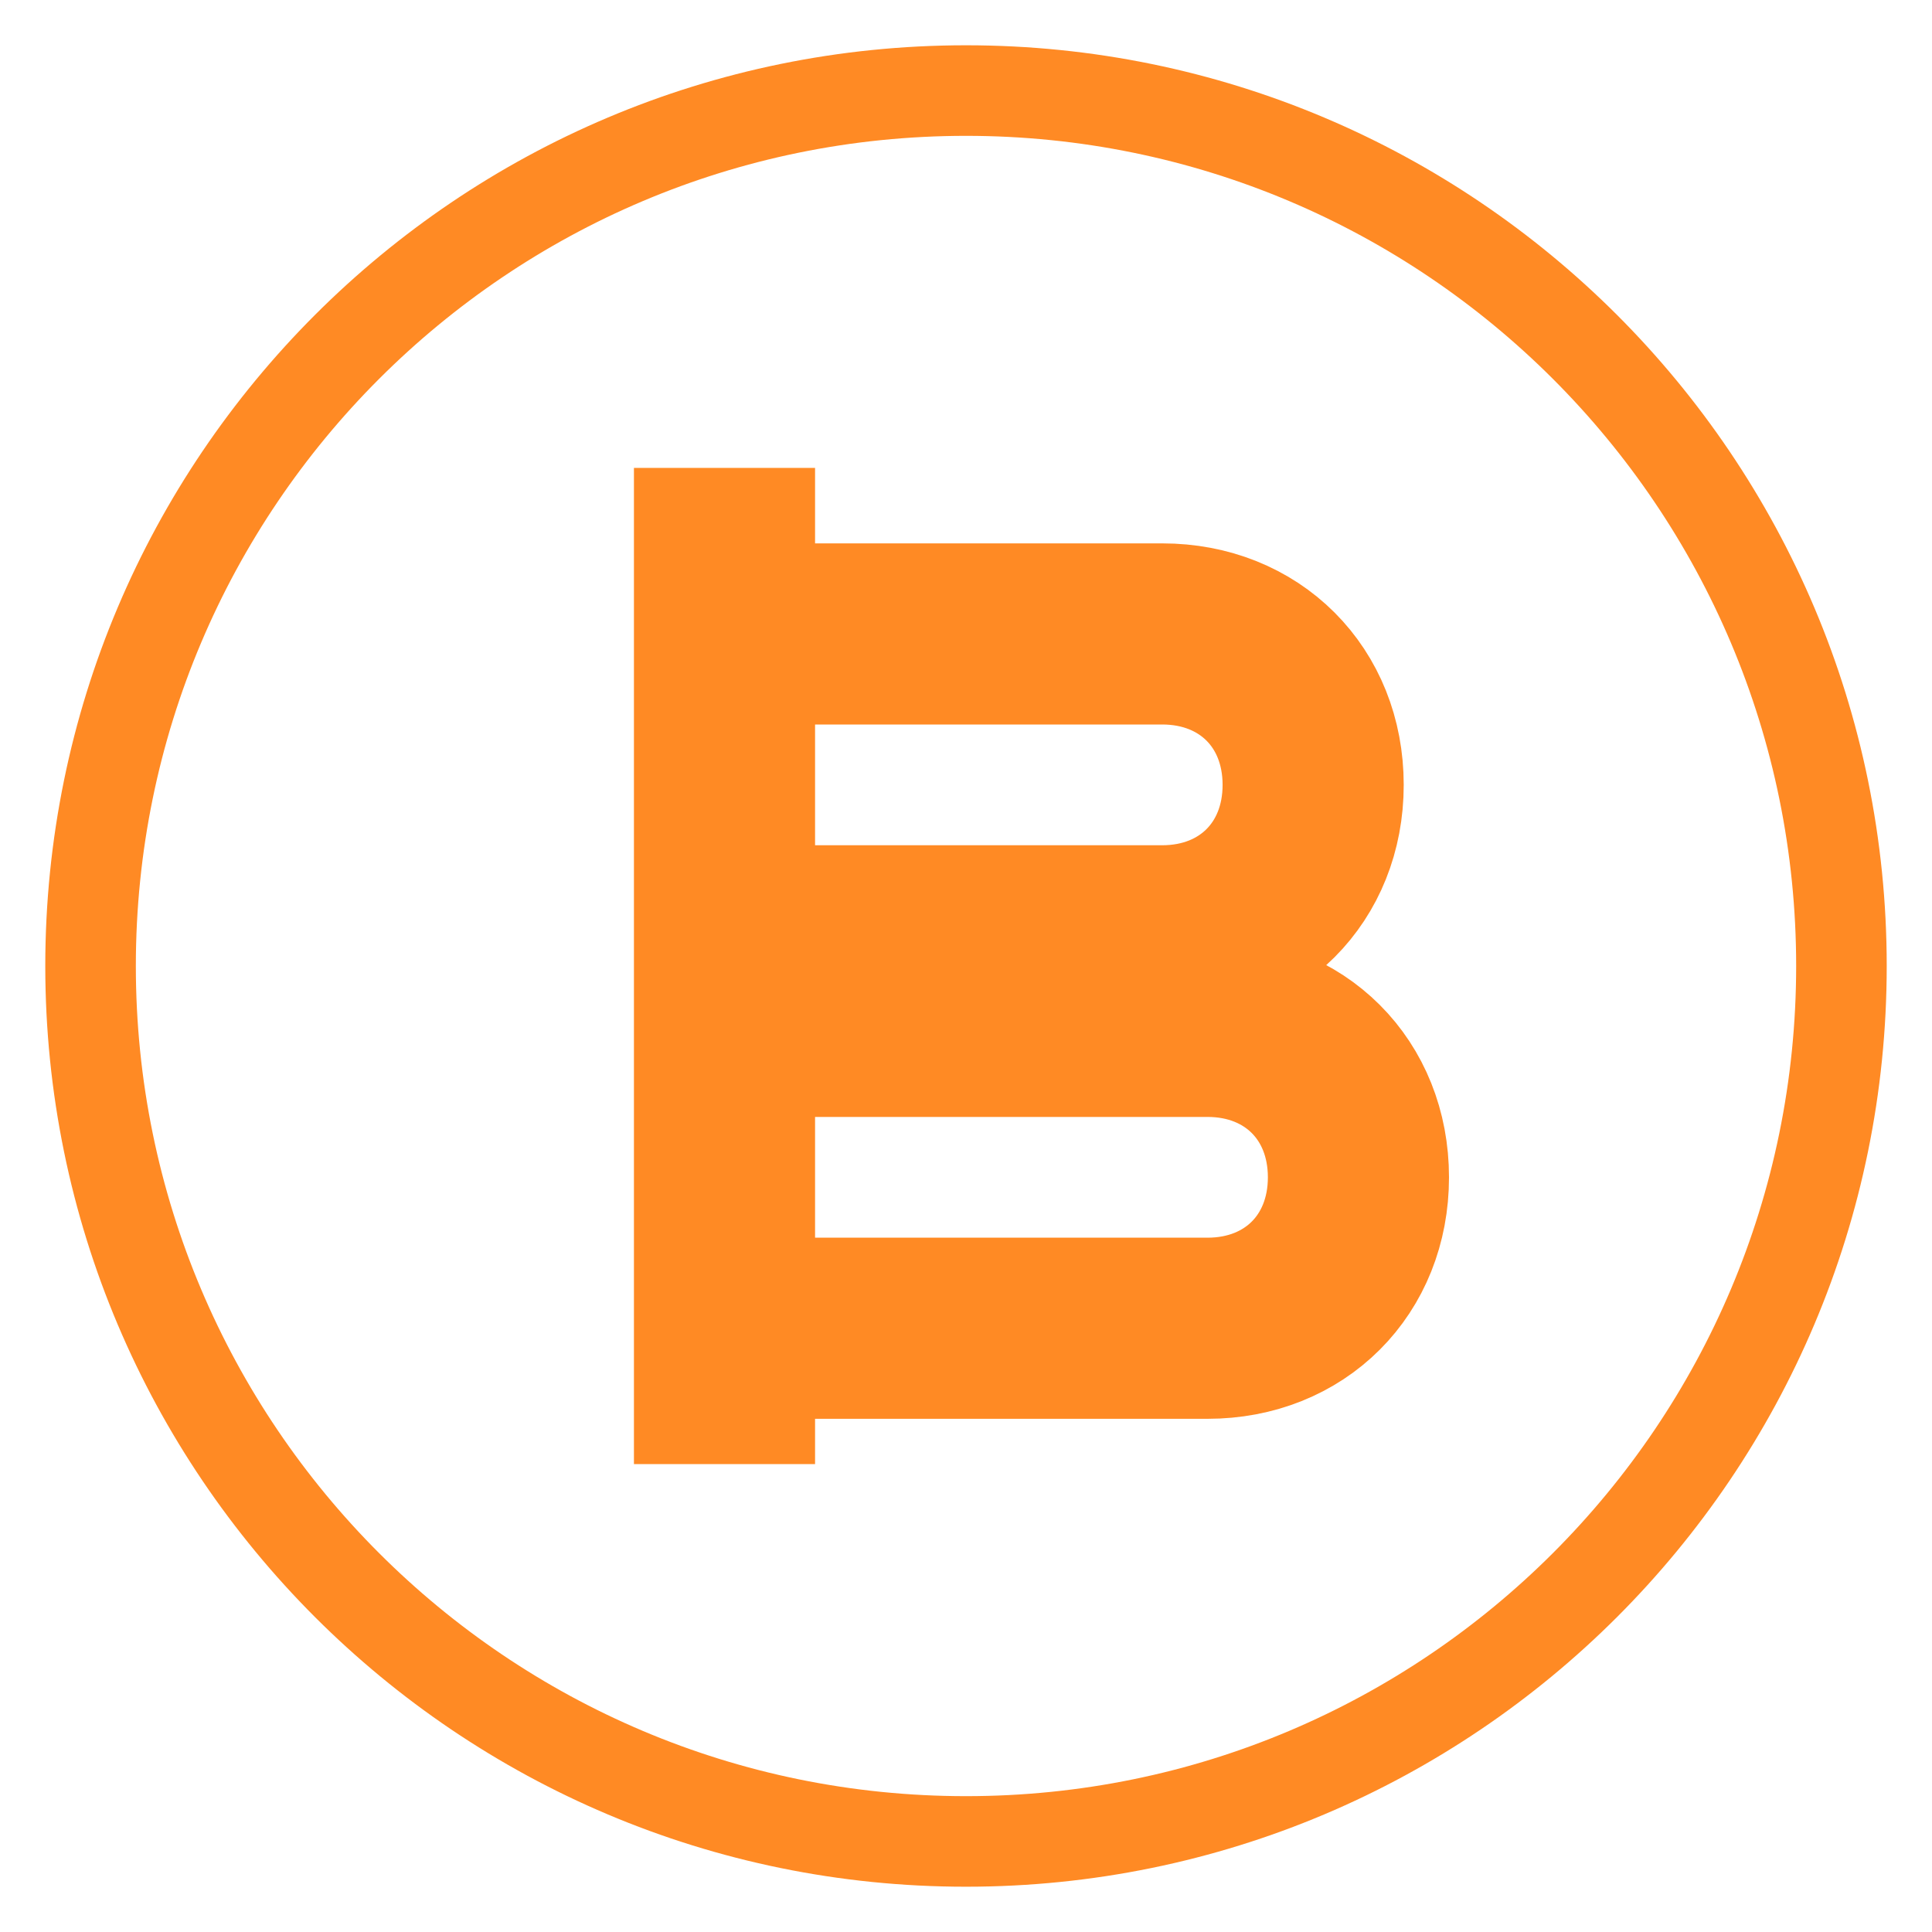
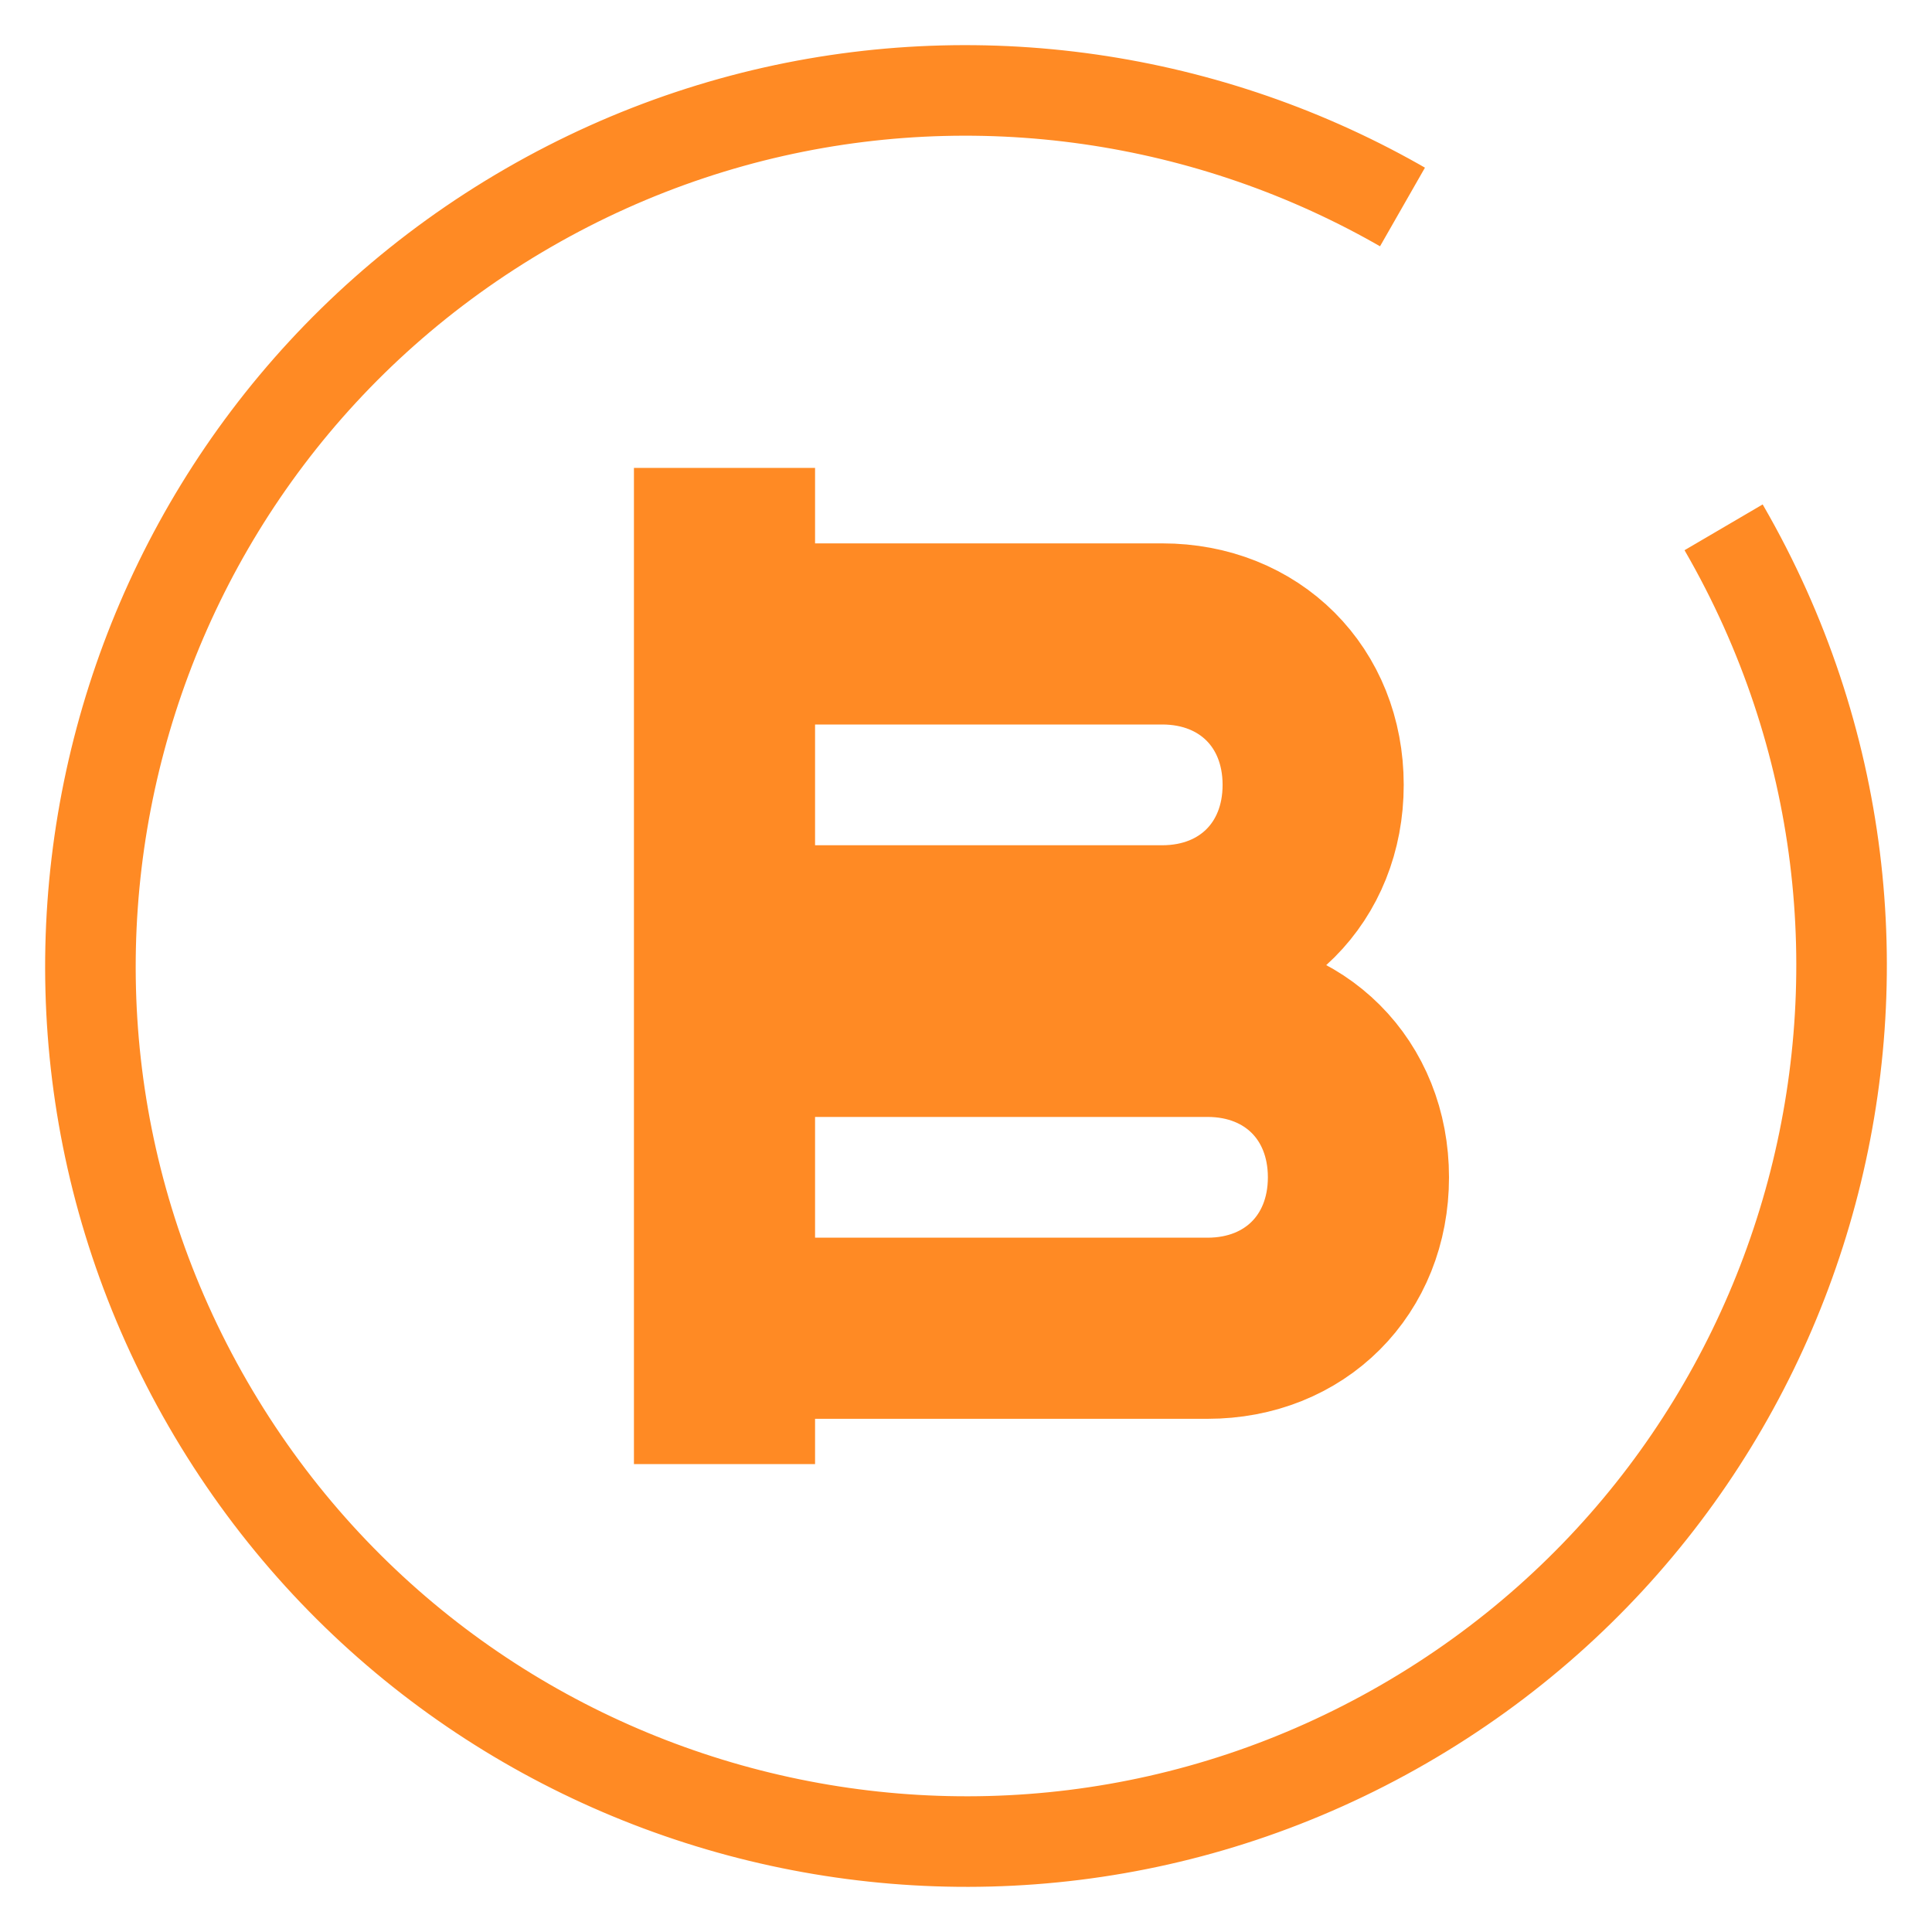
<svg xmlns="http://www.w3.org/2000/svg" viewBox="0 0 64 64" width="64" height="64" fill="none">
-   <circle cx="32" cy="32" r="29" stroke="#FF8A24" stroke-width="3" />
+   <circle cx="32" cy="32" r="29" stroke="#FF8A24" stroke-width="3" stroke-dasharray="167 15.2" transform="rotate(-30 32 32)" />
  <path d="M24 15.5V48.5M24 21H38.5C41.4 21 43.5 23.1 43.5 26C43.5 28.9 41.4 31 38.5 31H24" stroke="#FF8A24" stroke-width="6" stroke-linejoin="miter" />
  <path d="M24 34H40C42.9 34 45 36.1 45 39C45 41.9 42.9 44 40 44H24" stroke="#FF8A24" stroke-width="6" stroke-linejoin="miter" />
</svg>
